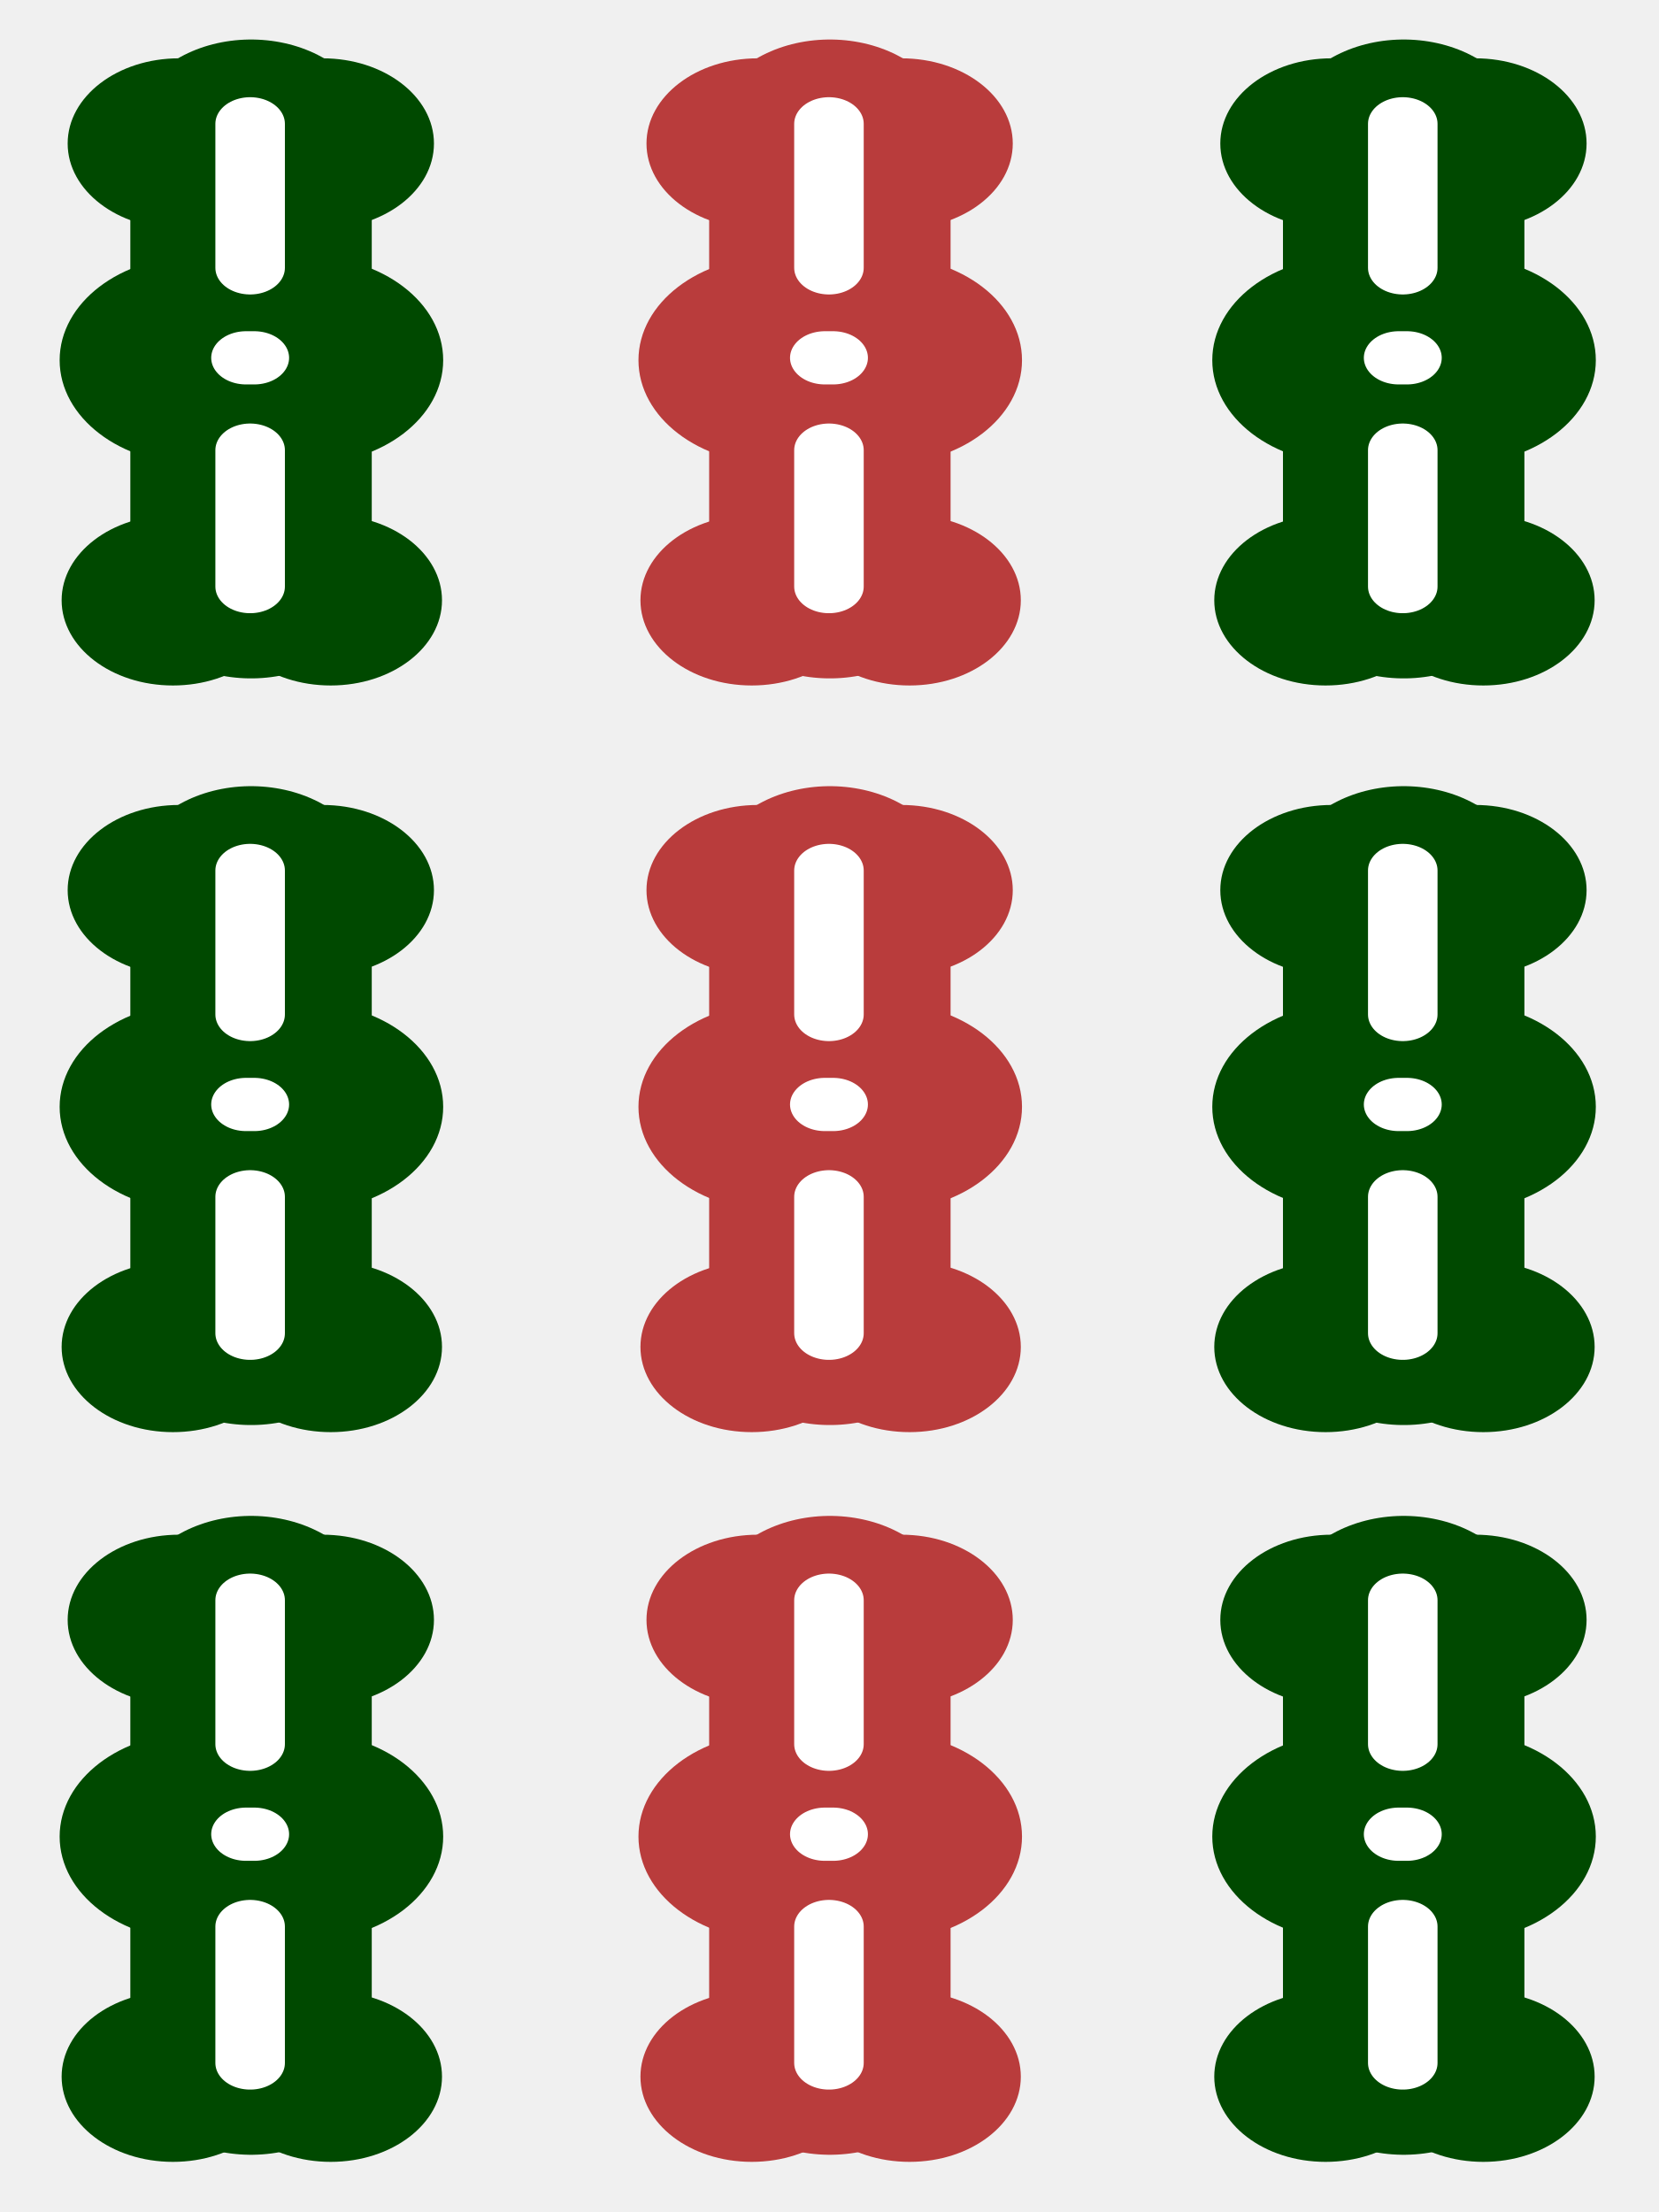
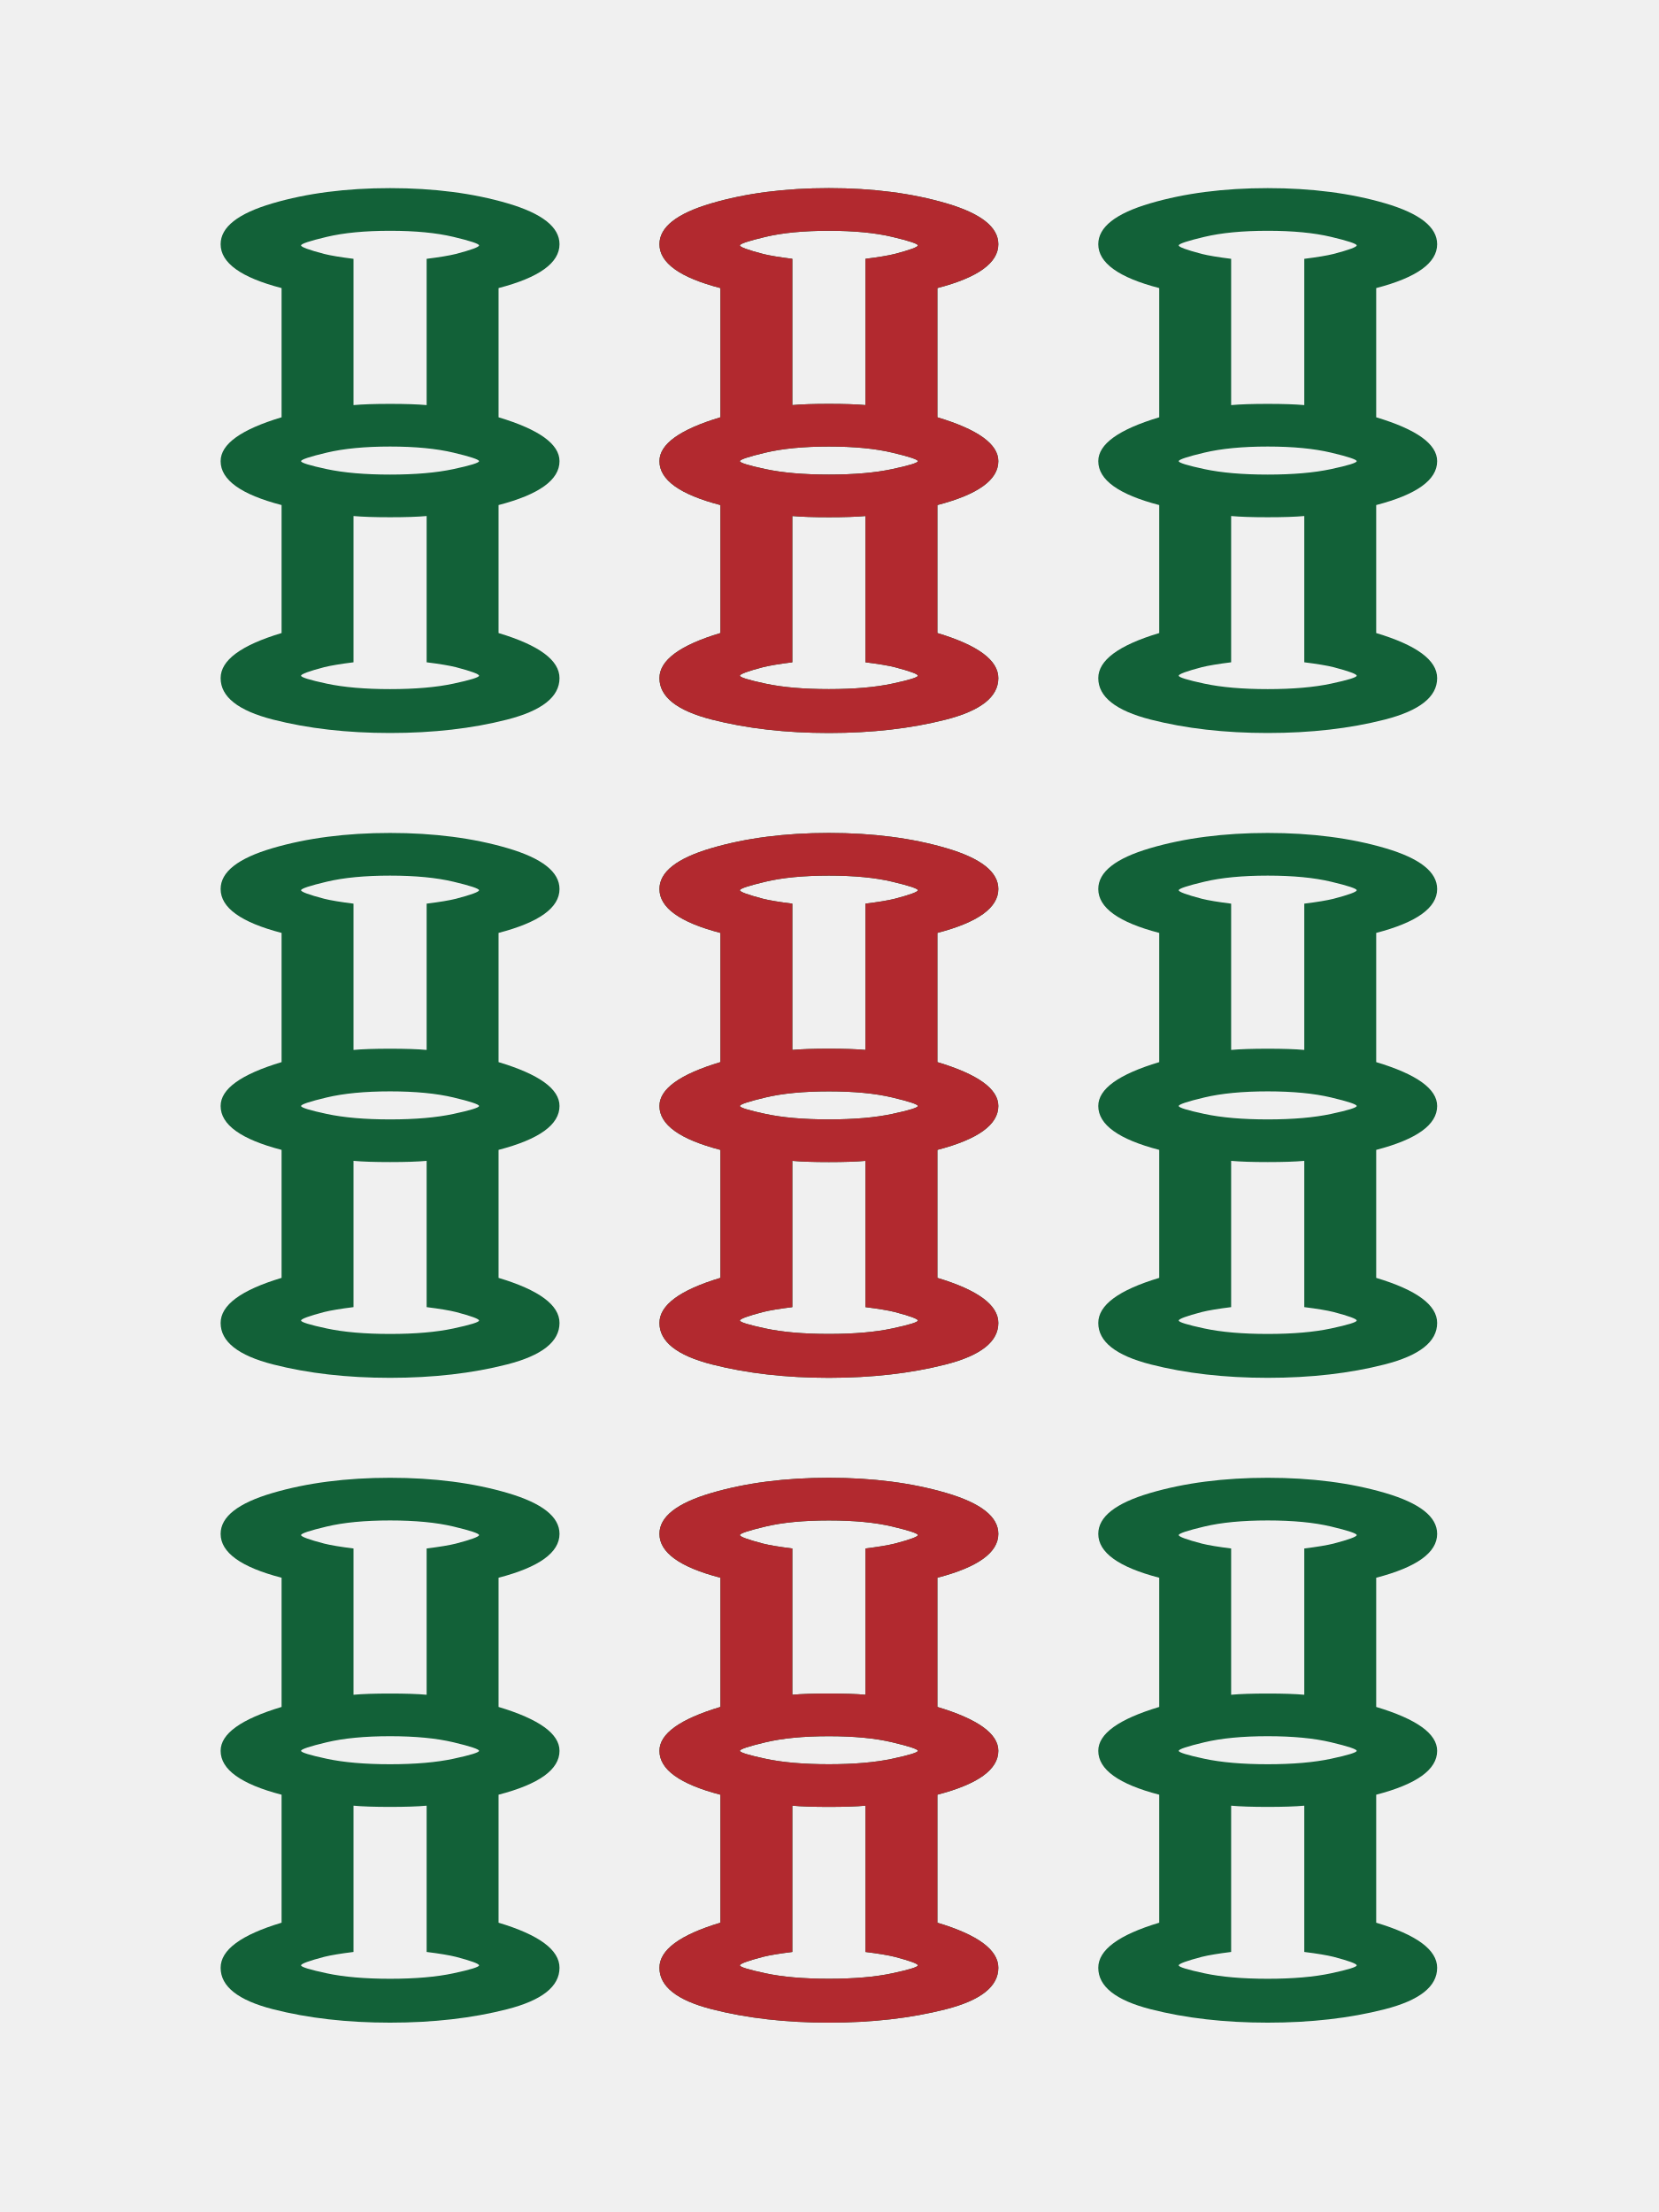
- <svg xmlns="http://www.w3.org/2000/svg" width="300" height="400" viewBox="0 0 300 400">
-   <g transform="matrix(1.5015 0 0 1.14938 -450.654 -595.069)">
-     <circle cx="391.399" cy="540.31" r="13.404" style="opacity:1;fill:#b93c3c;fill-opacity:1;fill-rule:nonzero;stroke:none;stroke-width:30;stroke-linecap:round;stroke-linejoin:round;stroke-miterlimit:4;stroke-dasharray:none;stroke-dashoffset:0;stroke-opacity:1" />
-     <circle cx="408.704" cy="540.31" r="13.404" style="opacity:1;fill:#b93c3c;fill-opacity:1;fill-rule:nonzero;stroke:none;stroke-width:30;stroke-linecap:round;stroke-linejoin:round;stroke-miterlimit:4;stroke-dasharray:none;stroke-dashoffset:0;stroke-opacity:1" />
-     <circle cx="390.672" cy="612.173" r="13.404" style="opacity:1;fill:#b93c3c;fill-opacity:1;fill-rule:nonzero;stroke:none;stroke-width:30;stroke-linecap:round;stroke-linejoin:round;stroke-miterlimit:4;stroke-dasharray:none;stroke-dashoffset:0;stroke-opacity:1" />
-     <path d="M400.08 609.923v-71.438" style="fill:none;fill-rule:evenodd;stroke:#b93c3c;stroke-width:29.076;stroke-linecap:round;stroke-linejoin:miter;stroke-miterlimit:4;stroke-dasharray:none;stroke-opacity:1" />
-     <circle cx="409.673" cy="612.173" r="13.404" style="opacity:1;fill:#b93c3c;fill-opacity:1;fill-rule:nonzero;stroke:none;stroke-width:30;stroke-linecap:round;stroke-linejoin:round;stroke-miterlimit:4;stroke-dasharray:none;stroke-dashoffset:0;stroke-opacity:1" />
-     <circle cx="406.897" cy="574.399" r="16.323" style="opacity:1;fill:#b93c3c;fill-opacity:1;fill-rule:nonzero;stroke:none;stroke-width:30;stroke-linecap:round;stroke-linejoin:round;stroke-miterlimit:4;stroke-dasharray:none;stroke-dashoffset:0;stroke-opacity:1" />
-     <circle cx="393.352" cy="574.399" r="16.323" style="opacity:1;fill:#b93c3c;fill-opacity:1;fill-rule:nonzero;stroke:none;stroke-width:30;stroke-linecap:round;stroke-linejoin:round;stroke-miterlimit:4;stroke-dasharray:none;stroke-dashoffset:0;stroke-opacity:1" />
-     <path d="M399.97 537.21v22.661M399.97 588.55v21.47" style="fill:none;fill-rule:evenodd;stroke:#fff;stroke-width:8.373;stroke-linecap:round;stroke-linejoin:miter;stroke-miterlimit:4;stroke-dasharray:none;stroke-opacity:1" />
-     <path d="M399.468 574.027h1.008" style="fill:none;fill-rule:evenodd;stroke:#fff;stroke-width:8.373;stroke-linecap:round;stroke-linejoin:round;stroke-miterlimit:4;stroke-dasharray:none;stroke-opacity:1" />
-   </g>
-   <g transform="matrix(1.5015 0 0 1.14938 -555.323 -328.092)">
-     <circle cx="391.399" cy="540.31" r="13.404" style="opacity:1;fill:#004900;fill-opacity:1;fill-rule:nonzero;stroke:none;stroke-width:30;stroke-linecap:round;stroke-linejoin:round;stroke-miterlimit:4;stroke-dasharray:none;stroke-dashoffset:0;stroke-opacity:1" />
-     <circle cx="408.704" cy="540.31" r="13.404" style="opacity:1;fill:#004900;fill-opacity:1;fill-rule:nonzero;stroke:none;stroke-width:30;stroke-linecap:round;stroke-linejoin:round;stroke-miterlimit:4;stroke-dasharray:none;stroke-dashoffset:0;stroke-opacity:1" />
-     <circle cx="390.672" cy="612.173" r="13.404" style="opacity:1;fill:#004900;fill-opacity:1;fill-rule:nonzero;stroke:none;stroke-width:30;stroke-linecap:round;stroke-linejoin:round;stroke-miterlimit:4;stroke-dasharray:none;stroke-dashoffset:0;stroke-opacity:1" />
-     <path d="M400.08 609.923v-71.438" style="fill:none;fill-rule:evenodd;stroke:#004900;stroke-width:29.076;stroke-linecap:round;stroke-linejoin:miter;stroke-miterlimit:4;stroke-dasharray:none;stroke-opacity:1" />
-     <circle cx="409.673" cy="612.173" r="13.404" style="opacity:1;fill:#004900;fill-opacity:1;fill-rule:nonzero;stroke:none;stroke-width:30;stroke-linecap:round;stroke-linejoin:round;stroke-miterlimit:4;stroke-dasharray:none;stroke-dashoffset:0;stroke-opacity:1" />
-     <circle cx="406.897" cy="574.399" r="16.323" style="opacity:1;fill:#004900;fill-opacity:1;fill-rule:nonzero;stroke:none;stroke-width:30;stroke-linecap:round;stroke-linejoin:round;stroke-miterlimit:4;stroke-dasharray:none;stroke-dashoffset:0;stroke-opacity:1" />
-     <circle cx="393.352" cy="574.399" r="16.323" style="opacity:1;fill:#004900;fill-opacity:1;fill-rule:nonzero;stroke:none;stroke-width:30;stroke-linecap:round;stroke-linejoin:round;stroke-miterlimit:4;stroke-dasharray:none;stroke-dashoffset:0;stroke-opacity:1" />
-     <path d="M399.97 537.21v22.661M399.97 588.55v21.47" style="fill:none;fill-rule:evenodd;stroke:#fff;stroke-width:8.373;stroke-linecap:round;stroke-linejoin:miter;stroke-miterlimit:4;stroke-dasharray:none;stroke-opacity:1" />
-     <path d="M399.468 574.027h1.008" style="fill:none;fill-rule:evenodd;stroke:#fff;stroke-width:8.373;stroke-linecap:round;stroke-linejoin:round;stroke-miterlimit:4;stroke-dasharray:none;stroke-opacity:1" />
-   </g>
-   <g transform="matrix(1.5015 0 0 1.14938 -346.89 -328.092)">
-     <circle cx="391.399" cy="540.31" r="13.404" style="opacity:1;fill:#004900;fill-opacity:1;fill-rule:nonzero;stroke:none;stroke-width:30;stroke-linecap:round;stroke-linejoin:round;stroke-miterlimit:4;stroke-dasharray:none;stroke-dashoffset:0;stroke-opacity:1" />
-     <circle cx="408.704" cy="540.31" r="13.404" style="opacity:1;fill:#004900;fill-opacity:1;fill-rule:nonzero;stroke:none;stroke-width:30;stroke-linecap:round;stroke-linejoin:round;stroke-miterlimit:4;stroke-dasharray:none;stroke-dashoffset:0;stroke-opacity:1" />
-     <circle cx="390.672" cy="612.173" r="13.404" style="opacity:1;fill:#004900;fill-opacity:1;fill-rule:nonzero;stroke:none;stroke-width:30;stroke-linecap:round;stroke-linejoin:round;stroke-miterlimit:4;stroke-dasharray:none;stroke-dashoffset:0;stroke-opacity:1" />
-     <path d="M400.08 609.923v-71.438" style="fill:none;fill-rule:evenodd;stroke:#004900;stroke-width:29.076;stroke-linecap:round;stroke-linejoin:miter;stroke-miterlimit:4;stroke-dasharray:none;stroke-opacity:1" />
-     <circle cx="409.673" cy="612.173" r="13.404" style="opacity:1;fill:#004900;fill-opacity:1;fill-rule:nonzero;stroke:none;stroke-width:30;stroke-linecap:round;stroke-linejoin:round;stroke-miterlimit:4;stroke-dasharray:none;stroke-dashoffset:0;stroke-opacity:1" />
-     <circle cx="406.897" cy="574.399" r="16.323" style="opacity:1;fill:#004900;fill-opacity:1;fill-rule:nonzero;stroke:none;stroke-width:30;stroke-linecap:round;stroke-linejoin:round;stroke-miterlimit:4;stroke-dasharray:none;stroke-dashoffset:0;stroke-opacity:1" />
-     <circle cx="393.352" cy="574.399" r="16.323" style="opacity:1;fill:#004900;fill-opacity:1;fill-rule:nonzero;stroke:none;stroke-width:30;stroke-linecap:round;stroke-linejoin:round;stroke-miterlimit:4;stroke-dasharray:none;stroke-dashoffset:0;stroke-opacity:1" />
-     <path d="M399.97 537.21v22.661M399.97 588.55v21.47" style="fill:none;fill-rule:evenodd;stroke:#fff;stroke-width:8.373;stroke-linecap:round;stroke-linejoin:miter;stroke-miterlimit:4;stroke-dasharray:none;stroke-opacity:1" />
-     <path d="M399.468 574.027h1.008" style="fill:none;fill-rule:evenodd;stroke:#fff;stroke-width:8.373;stroke-linecap:round;stroke-linejoin:round;stroke-miterlimit:4;stroke-dasharray:none;stroke-opacity:1" />
-   </g>
-   <g transform="matrix(1.5015 0 0 1.14938 -555.323 -460.05)">
-     <circle cx="391.399" cy="540.31" r="13.404" style="opacity:1;fill:#004900;fill-opacity:1;fill-rule:nonzero;stroke:none;stroke-width:30;stroke-linecap:round;stroke-linejoin:round;stroke-miterlimit:4;stroke-dasharray:none;stroke-dashoffset:0;stroke-opacity:1" />
-     <circle cx="408.704" cy="540.31" r="13.404" style="opacity:1;fill:#004900;fill-opacity:1;fill-rule:nonzero;stroke:none;stroke-width:30;stroke-linecap:round;stroke-linejoin:round;stroke-miterlimit:4;stroke-dasharray:none;stroke-dashoffset:0;stroke-opacity:1" />
-     <circle cx="390.672" cy="612.173" r="13.404" style="opacity:1;fill:#004900;fill-opacity:1;fill-rule:nonzero;stroke:none;stroke-width:30;stroke-linecap:round;stroke-linejoin:round;stroke-miterlimit:4;stroke-dasharray:none;stroke-dashoffset:0;stroke-opacity:1" />
-     <path d="M400.08 609.923v-71.438" style="fill:none;fill-rule:evenodd;stroke:#004900;stroke-width:29.076;stroke-linecap:round;stroke-linejoin:miter;stroke-miterlimit:4;stroke-dasharray:none;stroke-opacity:1" />
-     <circle cx="409.673" cy="612.173" r="13.404" style="opacity:1;fill:#004900;fill-opacity:1;fill-rule:nonzero;stroke:none;stroke-width:30;stroke-linecap:round;stroke-linejoin:round;stroke-miterlimit:4;stroke-dasharray:none;stroke-dashoffset:0;stroke-opacity:1" />
-     <circle cx="406.897" cy="574.399" r="16.323" style="opacity:1;fill:#004900;fill-opacity:1;fill-rule:nonzero;stroke:none;stroke-width:30;stroke-linecap:round;stroke-linejoin:round;stroke-miterlimit:4;stroke-dasharray:none;stroke-dashoffset:0;stroke-opacity:1" />
-     <circle cx="393.352" cy="574.399" r="16.323" style="opacity:1;fill:#004900;fill-opacity:1;fill-rule:nonzero;stroke:none;stroke-width:30;stroke-linecap:round;stroke-linejoin:round;stroke-miterlimit:4;stroke-dasharray:none;stroke-dashoffset:0;stroke-opacity:1" />
-     <path d="M399.97 537.21v22.661M399.97 588.55v21.47" style="fill:none;fill-rule:evenodd;stroke:#fff;stroke-width:8.373;stroke-linecap:round;stroke-linejoin:miter;stroke-miterlimit:4;stroke-dasharray:none;stroke-opacity:1" />
-     <path d="M399.468 574.027h1.008" style="fill:none;fill-rule:evenodd;stroke:#fff;stroke-width:8.373;stroke-linecap:round;stroke-linejoin:round;stroke-miterlimit:4;stroke-dasharray:none;stroke-opacity:1" />
-   </g>
-   <g transform="matrix(1.5015 0 0 1.14938 -346.89 -460.05)">
-     <circle cx="391.399" cy="540.31" r="13.404" style="opacity:1;fill:#004900;fill-opacity:1;fill-rule:nonzero;stroke:none;stroke-width:30;stroke-linecap:round;stroke-linejoin:round;stroke-miterlimit:4;stroke-dasharray:none;stroke-dashoffset:0;stroke-opacity:1" />
-     <circle cx="408.704" cy="540.31" r="13.404" style="opacity:1;fill:#004900;fill-opacity:1;fill-rule:nonzero;stroke:none;stroke-width:30;stroke-linecap:round;stroke-linejoin:round;stroke-miterlimit:4;stroke-dasharray:none;stroke-dashoffset:0;stroke-opacity:1" />
-     <circle cx="390.672" cy="612.173" r="13.404" style="opacity:1;fill:#004900;fill-opacity:1;fill-rule:nonzero;stroke:none;stroke-width:30;stroke-linecap:round;stroke-linejoin:round;stroke-miterlimit:4;stroke-dasharray:none;stroke-dashoffset:0;stroke-opacity:1" />
-     <path d="M400.08 609.923v-71.438" style="fill:none;fill-rule:evenodd;stroke:#004900;stroke-width:29.076;stroke-linecap:round;stroke-linejoin:miter;stroke-miterlimit:4;stroke-dasharray:none;stroke-opacity:1" />
-     <circle cx="409.673" cy="612.173" r="13.404" style="opacity:1;fill:#004900;fill-opacity:1;fill-rule:nonzero;stroke:none;stroke-width:30;stroke-linecap:round;stroke-linejoin:round;stroke-miterlimit:4;stroke-dasharray:none;stroke-dashoffset:0;stroke-opacity:1" />
-     <circle cx="406.897" cy="574.399" r="16.323" style="opacity:1;fill:#004900;fill-opacity:1;fill-rule:nonzero;stroke:none;stroke-width:30;stroke-linecap:round;stroke-linejoin:round;stroke-miterlimit:4;stroke-dasharray:none;stroke-dashoffset:0;stroke-opacity:1" />
-     <circle cx="393.352" cy="574.399" r="16.323" style="opacity:1;fill:#004900;fill-opacity:1;fill-rule:nonzero;stroke:none;stroke-width:30;stroke-linecap:round;stroke-linejoin:round;stroke-miterlimit:4;stroke-dasharray:none;stroke-dashoffset:0;stroke-opacity:1" />
-     <path d="M399.97 537.21v22.661M399.97 588.55v21.47" style="fill:none;fill-rule:evenodd;stroke:#fff;stroke-width:8.373;stroke-linecap:round;stroke-linejoin:miter;stroke-miterlimit:4;stroke-dasharray:none;stroke-opacity:1" />
-     <path d="M399.468 574.027h1.008" style="fill:none;fill-rule:evenodd;stroke:#fff;stroke-width:8.373;stroke-linecap:round;stroke-linejoin:round;stroke-miterlimit:4;stroke-dasharray:none;stroke-opacity:1" />
-   </g>
-   <g transform="matrix(1.5015 0 0 1.14938 -450.654 -460.05)">
-     <circle cx="391.399" cy="540.31" r="13.404" style="opacity:1;fill:#b93c3c;fill-opacity:1;fill-rule:nonzero;stroke:none;stroke-width:30;stroke-linecap:round;stroke-linejoin:round;stroke-miterlimit:4;stroke-dasharray:none;stroke-dashoffset:0;stroke-opacity:1" />
-     <circle cx="408.704" cy="540.31" r="13.404" style="opacity:1;fill:#b93c3c;fill-opacity:1;fill-rule:nonzero;stroke:none;stroke-width:30;stroke-linecap:round;stroke-linejoin:round;stroke-miterlimit:4;stroke-dasharray:none;stroke-dashoffset:0;stroke-opacity:1" />
-     <circle cx="390.672" cy="612.173" r="13.404" style="opacity:1;fill:#b93c3c;fill-opacity:1;fill-rule:nonzero;stroke:none;stroke-width:30;stroke-linecap:round;stroke-linejoin:round;stroke-miterlimit:4;stroke-dasharray:none;stroke-dashoffset:0;stroke-opacity:1" />
-     <path d="M400.08 609.923v-71.438" style="fill:none;fill-rule:evenodd;stroke:#b93c3c;stroke-width:29.076;stroke-linecap:round;stroke-linejoin:miter;stroke-miterlimit:4;stroke-dasharray:none;stroke-opacity:1" />
-     <circle cx="409.673" cy="612.173" r="13.404" style="opacity:1;fill:#b93c3c;fill-opacity:1;fill-rule:nonzero;stroke:none;stroke-width:30;stroke-linecap:round;stroke-linejoin:round;stroke-miterlimit:4;stroke-dasharray:none;stroke-dashoffset:0;stroke-opacity:1" />
-     <circle cx="406.897" cy="574.399" r="16.323" style="opacity:1;fill:#b93c3c;fill-opacity:1;fill-rule:nonzero;stroke:none;stroke-width:30;stroke-linecap:round;stroke-linejoin:round;stroke-miterlimit:4;stroke-dasharray:none;stroke-dashoffset:0;stroke-opacity:1" />
-     <circle cx="393.352" cy="574.399" r="16.323" style="opacity:1;fill:#b93c3c;fill-opacity:1;fill-rule:nonzero;stroke:none;stroke-width:30;stroke-linecap:round;stroke-linejoin:round;stroke-miterlimit:4;stroke-dasharray:none;stroke-dashoffset:0;stroke-opacity:1" />
-     <path d="M399.97 537.21v22.661M399.97 588.55v21.47" style="fill:none;fill-rule:evenodd;stroke:#fff;stroke-width:8.373;stroke-linecap:round;stroke-linejoin:miter;stroke-miterlimit:4;stroke-dasharray:none;stroke-opacity:1" />
-     <path d="M399.468 574.027h1.008" style="fill:none;fill-rule:evenodd;stroke:#fff;stroke-width:8.373;stroke-linecap:round;stroke-linejoin:round;stroke-miterlimit:4;stroke-dasharray:none;stroke-opacity:1" />
-   </g>
-   <g transform="matrix(1.5015 0 0 1.14938 -450.654 -328.092)">
-     <circle cx="391.399" cy="540.31" r="13.404" style="opacity:1;fill:#b93c3c;fill-opacity:1;fill-rule:nonzero;stroke:none;stroke-width:30;stroke-linecap:round;stroke-linejoin:round;stroke-miterlimit:4;stroke-dasharray:none;stroke-dashoffset:0;stroke-opacity:1" />
-     <circle cx="408.704" cy="540.31" r="13.404" style="opacity:1;fill:#b93c3c;fill-opacity:1;fill-rule:nonzero;stroke:none;stroke-width:30;stroke-linecap:round;stroke-linejoin:round;stroke-miterlimit:4;stroke-dasharray:none;stroke-dashoffset:0;stroke-opacity:1" />
-     <circle cx="390.672" cy="612.173" r="13.404" style="opacity:1;fill:#b93c3c;fill-opacity:1;fill-rule:nonzero;stroke:none;stroke-width:30;stroke-linecap:round;stroke-linejoin:round;stroke-miterlimit:4;stroke-dasharray:none;stroke-dashoffset:0;stroke-opacity:1" />
-     <path d="M400.08 609.923v-71.438" style="fill:none;fill-rule:evenodd;stroke:#b93c3c;stroke-width:29.076;stroke-linecap:round;stroke-linejoin:miter;stroke-miterlimit:4;stroke-dasharray:none;stroke-opacity:1" />
-     <circle cx="409.673" cy="612.173" r="13.404" style="opacity:1;fill:#b93c3c;fill-opacity:1;fill-rule:nonzero;stroke:none;stroke-width:30;stroke-linecap:round;stroke-linejoin:round;stroke-miterlimit:4;stroke-dasharray:none;stroke-dashoffset:0;stroke-opacity:1" />
-     <circle cx="406.897" cy="574.399" r="16.323" style="opacity:1;fill:#b93c3c;fill-opacity:1;fill-rule:nonzero;stroke:none;stroke-width:30;stroke-linecap:round;stroke-linejoin:round;stroke-miterlimit:4;stroke-dasharray:none;stroke-dashoffset:0;stroke-opacity:1" />
-     <circle cx="393.352" cy="574.399" r="16.323" style="opacity:1;fill:#b93c3c;fill-opacity:1;fill-rule:nonzero;stroke:none;stroke-width:30;stroke-linecap:round;stroke-linejoin:round;stroke-miterlimit:4;stroke-dasharray:none;stroke-dashoffset:0;stroke-opacity:1" />
-     <path d="M399.97 537.21v22.661M399.97 588.55v21.47" style="fill:none;fill-rule:evenodd;stroke:#fff;stroke-width:8.373;stroke-linecap:round;stroke-linejoin:miter;stroke-miterlimit:4;stroke-dasharray:none;stroke-opacity:1" />
-     <path d="M399.468 574.027h1.008" style="fill:none;fill-rule:evenodd;stroke:#fff;stroke-width:8.373;stroke-linecap:round;stroke-linejoin:round;stroke-miterlimit:4;stroke-dasharray:none;stroke-opacity:1" />
-   </g>
-   <g transform="matrix(1.5015 0 0 1.14938 -555.323 -595.069)">
-     <circle cx="391.399" cy="540.31" r="13.404" style="opacity:1;fill:#004900;fill-opacity:1;fill-rule:nonzero;stroke:none;stroke-width:30;stroke-linecap:round;stroke-linejoin:round;stroke-miterlimit:4;stroke-dasharray:none;stroke-dashoffset:0;stroke-opacity:1" />
-     <circle cx="408.704" cy="540.31" r="13.404" style="opacity:1;fill:#004900;fill-opacity:1;fill-rule:nonzero;stroke:none;stroke-width:30;stroke-linecap:round;stroke-linejoin:round;stroke-miterlimit:4;stroke-dasharray:none;stroke-dashoffset:0;stroke-opacity:1" />
-     <circle cx="390.672" cy="612.173" r="13.404" style="opacity:1;fill:#004900;fill-opacity:1;fill-rule:nonzero;stroke:none;stroke-width:30;stroke-linecap:round;stroke-linejoin:round;stroke-miterlimit:4;stroke-dasharray:none;stroke-dashoffset:0;stroke-opacity:1" />
-     <path d="M400.08 609.923v-71.438" style="fill:none;fill-rule:evenodd;stroke:#004900;stroke-width:29.076;stroke-linecap:round;stroke-linejoin:miter;stroke-miterlimit:4;stroke-dasharray:none;stroke-opacity:1" />
-     <circle cx="409.673" cy="612.173" r="13.404" style="opacity:1;fill:#004900;fill-opacity:1;fill-rule:nonzero;stroke:none;stroke-width:30;stroke-linecap:round;stroke-linejoin:round;stroke-miterlimit:4;stroke-dasharray:none;stroke-dashoffset:0;stroke-opacity:1" />
-     <circle cx="406.897" cy="574.399" r="16.323" style="opacity:1;fill:#004900;fill-opacity:1;fill-rule:nonzero;stroke:none;stroke-width:30;stroke-linecap:round;stroke-linejoin:round;stroke-miterlimit:4;stroke-dasharray:none;stroke-dashoffset:0;stroke-opacity:1" />
-     <circle cx="393.352" cy="574.399" r="16.323" style="opacity:1;fill:#004900;fill-opacity:1;fill-rule:nonzero;stroke:none;stroke-width:30;stroke-linecap:round;stroke-linejoin:round;stroke-miterlimit:4;stroke-dasharray:none;stroke-dashoffset:0;stroke-opacity:1" />
-     <path d="M399.97 537.21v22.661M399.97 588.55v21.47" style="fill:none;fill-rule:evenodd;stroke:#fff;stroke-width:8.373;stroke-linecap:round;stroke-linejoin:miter;stroke-miterlimit:4;stroke-dasharray:none;stroke-opacity:1" />
-     <path d="M399.468 574.027h1.008" style="fill:none;fill-rule:evenodd;stroke:#fff;stroke-width:8.373;stroke-linecap:round;stroke-linejoin:round;stroke-miterlimit:4;stroke-dasharray:none;stroke-opacity:1" />
-   </g>
-   <g transform="matrix(1.5015 0 0 1.14938 -346.89 -595.069)">
-     <circle cx="391.399" cy="540.31" r="13.404" style="opacity:1;fill:#004900;fill-opacity:1;fill-rule:nonzero;stroke:none;stroke-width:30;stroke-linecap:round;stroke-linejoin:round;stroke-miterlimit:4;stroke-dasharray:none;stroke-dashoffset:0;stroke-opacity:1" />
-     <circle cx="408.704" cy="540.31" r="13.404" style="opacity:1;fill:#004900;fill-opacity:1;fill-rule:nonzero;stroke:none;stroke-width:30;stroke-linecap:round;stroke-linejoin:round;stroke-miterlimit:4;stroke-dasharray:none;stroke-dashoffset:0;stroke-opacity:1" />
-     <circle cx="390.672" cy="612.173" r="13.404" style="opacity:1;fill:#004900;fill-opacity:1;fill-rule:nonzero;stroke:none;stroke-width:30;stroke-linecap:round;stroke-linejoin:round;stroke-miterlimit:4;stroke-dasharray:none;stroke-dashoffset:0;stroke-opacity:1" />
-     <path d="M400.08 609.923v-71.438" style="fill:none;fill-rule:evenodd;stroke:#004900;stroke-width:29.076;stroke-linecap:round;stroke-linejoin:miter;stroke-miterlimit:4;stroke-dasharray:none;stroke-opacity:1" />
-     <circle cx="409.673" cy="612.173" r="13.404" style="opacity:1;fill:#004900;fill-opacity:1;fill-rule:nonzero;stroke:none;stroke-width:30;stroke-linecap:round;stroke-linejoin:round;stroke-miterlimit:4;stroke-dasharray:none;stroke-dashoffset:0;stroke-opacity:1" />
-     <circle cx="406.897" cy="574.399" r="16.323" style="opacity:1;fill:#004900;fill-opacity:1;fill-rule:nonzero;stroke:none;stroke-width:30;stroke-linecap:round;stroke-linejoin:round;stroke-miterlimit:4;stroke-dasharray:none;stroke-dashoffset:0;stroke-opacity:1" />
-     <circle cx="393.352" cy="574.399" r="16.323" style="opacity:1;fill:#004900;fill-opacity:1;fill-rule:nonzero;stroke:none;stroke-width:30;stroke-linecap:round;stroke-linejoin:round;stroke-miterlimit:4;stroke-dasharray:none;stroke-dashoffset:0;stroke-opacity:1" />
-     <path d="M399.97 537.21v22.661M399.97 588.55v21.47" style="fill:none;fill-rule:evenodd;stroke:#fff;stroke-width:8.373;stroke-linecap:round;stroke-linejoin:miter;stroke-miterlimit:4;stroke-dasharray:none;stroke-opacity:1" />
-     <path d="M399.468 574.027h1.008" style="fill:none;fill-rule:evenodd;stroke:#fff;stroke-width:8.373;stroke-linecap:round;stroke-linejoin:round;stroke-miterlimit:4;stroke-dasharray:none;stroke-opacity:1" />
+ <svg xmlns="http://www.w3.org/2000/svg" width="300" height="400" viewBox="0 0 1361 1814">
+   <defs>
+     <path id="face" d="M680 240Q711 240 732.0 244.5Q753 249 753 251Q753 253 732.0 258.0Q711 263 680 263Q649 263 628.0 258.0Q607 253 607 251Q607 249 628.0 244.5Q649 240 680 240Z M680 298Q699 298 710 297V417Q726 419 734 421Q753 426 753 428Q753 430 732.0 435.0Q711 440 680 440Q649 440 628.0 435.0Q607 430 607 428Q607 426 626 421Q634 419 650 417V297Q661 298 680 298Z M680 475Q734 475 776.5 462.5Q819 450 819 429Q819 406 769 393V287Q819 272 819 251Q819 228 769 215V110Q819 95 819 73Q819 50 776.0 39.0Q733 28 680 28Q627 28 584.0 39.0Q541 50 541 73Q541 95 591 110V215Q541 228 541 251Q541 272 591 287V393Q541 406 541 429Q541 450 583.5 462.5Q626 475 680 475Z M680 64Q711 64 732.0 68.5Q753 73 753 75Q753 77 734 82Q726 84 710 86V206Q699 205 680 205Q661 205 650 206V86Q634 84 626 82Q607 77 607 75Q607 73 628.0 68.5Q649 64 680 64Z M680 1298Q711 1298 732.0 1302.5Q753 1307 753 1309Q753 1311 732.0 1316.0Q711 1321 680 1321Q649 1321 628.0 1316.0Q607 1311 607 1309Q607 1307 628.0 1302.5Q649 1298 680 1298Z M680 1356Q699 1356 710 1355V1475Q726 1477 734 1479Q753 1484 753 1486Q753 1488 732.0 1493.0Q711 1498 680 1498Q649 1498 628.0 1493.0Q607 1488 607 1486Q607 1484 626 1479Q634 1477 650 1475V1355Q661 1356 680 1356Z M680 1533Q734 1533 776.5 1520.5Q819 1508 819 1487Q819 1464 769 1451V1345Q819 1330 819 1309Q819 1286 769 1273V1168Q819 1153 819 1131Q819 1108 776.0 1097.0Q733 1086 680 1086Q627 1086 584.0 1097.0Q541 1108 541 1131Q541 1153 591 1168V1273Q541 1286 541 1309Q541 1330 591 1345V1451Q541 1464 541 1487Q541 1508 583.5 1520.5Q626 1533 680 1533Z M680 1122Q711 1122 732.0 1126.5Q753 1131 753 1133Q753 1135 734 1140Q726 1142 710 1144V1264Q699 1263 680 1263Q661 1263 650 1264V1144Q634 1142 626 1140Q607 1135 607 1133Q607 1131 628.0 1126.5Q649 1122 680 1122Z M320 240Q351 240 372.0 244.5Q393 249 393 251Q393 253 372.0 258.0Q351 263 320 263Q289 263 268.0 258.0Q247 253 247 251Q247 249 268.0 244.5Q289 240 320 240Z M320 298Q339 298 350 297V417Q366 419 374 421Q393 426 393 428Q393 430 372.0 435.0Q351 440 320 440Q289 440 268.0 435.0Q247 430 247 428Q247 426 266 421Q274 419 290 417V297Q301 298 320 298Z M320 475Q374 475 416.5 462.5Q459 450 459 429Q459 406 409 393V287Q459 272 459 251Q459 228 409 215V110Q459 95 459 73Q459 50 416.0 39.0Q373 28 320 28Q267 28 224.0 39.0Q181 50 181 73Q181 95 231 110V215Q181 228 181 251Q181 272 231 287V393Q181 406 181 429Q181 450 223.5 462.5Q266 475 320 475Z M320 64Q351 64 372.0 68.5Q393 73 393 75Q393 77 374 82Q366 84 350 86V206Q339 205 320 205Q301 205 290 206V86Q274 84 266 82Q247 77 247 75Q247 73 268.0 68.5Q289 64 320 64Z M320 1298Q351 1298 372.0 1302.5Q393 1307 393 1309Q393 1311 372.0 1316.0Q351 1321 320 1321Q289 1321 268.0 1316.0Q247 1311 247 1309Q247 1307 268.0 1302.5Q289 1298 320 1298Z M320 1356Q339 1356 350 1355V1475Q366 1477 374 1479Q393 1484 393 1486Q393 1488 372.0 1493.0Q351 1498 320 1498Q289 1498 268.0 1493.0Q247 1488 247 1486Q247 1484 266 1479Q274 1477 290 1475V1355Q301 1356 320 1356Z M320 1533Q374 1533 416.5 1520.5Q459 1508 459 1487Q459 1464 409 1451V1345Q459 1330 459 1309Q459 1286 409 1273V1168Q459 1153 459 1131Q459 1108 416.0 1097.0Q373 1086 320 1086Q267 1086 224.0 1097.0Q181 1108 181 1131Q181 1153 231 1168V1273Q181 1286 181 1309Q181 1330 231 1345V1451Q181 1464 181 1487Q181 1508 223.5 1520.5Q266 1533 320 1533Z M320 1122Q351 1122 372.0 1126.5Q393 1131 393 1133Q393 1135 374 1140Q366 1142 350 1144V1264Q339 1263 320 1263Q301 1263 290 1264V1144Q274 1142 266 1140Q247 1135 247 1133Q247 1131 268.0 1126.5Q289 1122 320 1122Z M1040 240Q1071 240 1092.0 244.5Q1113 249 1113 251Q1113 253 1092.0 258.0Q1071 263 1040 263Q1009 263 988.0 258.0Q967 253 967 251Q967 249 988.0 244.5Q1009 240 1040 240Z M1040 298Q1059 298 1070 297V417Q1086 419 1094 421Q1113 426 1113 428Q1113 430 1092.0 435.0Q1071 440 1040 440Q1009 440 988.0 435.0Q967 430 967 428Q967 426 986 421Q994 419 1010 417V297Q1021 298 1040 298Z M1040 475Q1094 475 1136.5 462.5Q1179 450 1179 429Q1179 406 1129 393V287Q1179 272 1179 251Q1179 228 1129 215V110Q1179 95 1179 73Q1179 50 1136.0 39.0Q1093 28 1040 28Q987 28 944.0 39.0Q901 50 901 73Q901 95 951 110V215Q901 228 901 251Q901 272 951 287V393Q901 406 901 429Q901 450 943.5 462.5Q986 475 1040 475Z M1040 64Q1071 64 1092.0 68.5Q1113 73 1113 75Q1113 77 1094 82Q1086 84 1070 86V206Q1059 205 1040 205Q1021 205 1010 206V86Q994 84 986 82Q967 77 967 75Q967 73 988.0 68.5Q1009 64 1040 64Z M1040 1298Q1071 1298 1092.0 1302.5Q1113 1307 1113 1309Q1113 1311 1092.0 1316.0Q1071 1321 1040 1321Q1009 1321 988.0 1316.0Q967 1311 967 1309Q967 1307 988.0 1302.5Q1009 1298 1040 1298Z M1040 1356Q1059 1356 1070 1355V1475Q1086 1477 1094 1479Q1113 1484 1113 1486Q1113 1488 1092.0 1493.0Q1071 1498 1040 1498Q1009 1498 988.0 1493.0Q967 1488 967 1486Q967 1484 986 1479Q994 1477 1010 1475V1355Q1021 1356 1040 1356Z M1040 1533Q1094 1533 1136.5 1520.5Q1179 1508 1179 1487Q1179 1464 1129 1451V1345Q1179 1330 1179 1309Q1179 1286 1129 1273V1168Q1179 1153 1179 1131Q1179 1108 1136.0 1097.0Q1093 1086 1040 1086Q987 1086 944.0 1097.0Q901 1108 901 1131Q901 1153 951 1168V1273Q901 1286 901 1309Q901 1330 951 1345V1451Q901 1464 901 1487Q901 1508 943.5 1520.5Q986 1533 1040 1533Z M1040 1122Q1071 1122 1092.0 1126.5Q1113 1131 1113 1133Q1113 1135 1094 1140Q1086 1142 1070 1144V1264Q1059 1263 1040 1263Q1021 1263 1010 1264V1144Q994 1142 986 1140Q967 1135 967 1133Q967 1131 988.0 1126.5Q1009 1122 1040 1122Z M680 769Q711 769 732.0 773.5Q753 778 753 780Q753 782 732.0 787.0Q711 792 680 792Q649 792 628.0 787.0Q607 782 607 780Q607 778 628.0 773.5Q649 769 680 769Z M680 827Q699 827 710 826V946Q726 948 734 950Q753 955 753 957Q753 959 732.0 964.0Q711 969 680 969Q649 969 628.0 964.0Q607 959 607 957Q607 955 626 950Q634 948 650 946V826Q661 827 680 827Z M680 1004Q734 1004 776.5 991.5Q819 979 819 958Q819 935 769 922V816Q819 801 819 780Q819 757 769 744V639Q819 624 819 602Q819 579 776.0 568.0Q733 557 680 557Q627 557 584.0 568.0Q541 579 541 602Q541 624 591 639V744Q541 757 541 780Q541 801 591 816V922Q541 935 541 958Q541 979 583.5 991.5Q626 1004 680 1004Z M680 593Q711 593 732.0 597.5Q753 602 753 604Q753 606 734 611Q726 613 710 615V735Q699 734 680 734Q661 734 650 735V615Q634 613 626 611Q607 606 607 604Q607 602 628.0 597.5Q649 593 680 593Z M320 769Q351 769 372.0 773.5Q393 778 393 780Q393 782 372.0 787.0Q351 792 320 792Q289 792 268.0 787.0Q247 782 247 780Q247 778 268.0 773.5Q289 769 320 769Z M320 827Q339 827 350 826V946Q366 948 374 950Q393 955 393 957Q393 959 372.0 964.0Q351 969 320 969Q289 969 268.0 964.0Q247 959 247 957Q247 955 266 950Q274 948 290 946V826Q301 827 320 827Z M320 1004Q374 1004 416.5 991.5Q459 979 459 958Q459 935 409 922V816Q459 801 459 780Q459 757 409 744V639Q459 624 459 602Q459 579 416.0 568.0Q373 557 320 557Q267 557 224.0 568.0Q181 579 181 602Q181 624 231 639V744Q181 757 181 780Q181 801 231 816V922Q181 935 181 958Q181 979 223.5 991.5Q266 1004 320 1004Z M320 593Q351 593 372.0 597.5Q393 602 393 604Q393 606 374 611Q366 613 350 615V735Q339 734 320 734Q301 734 290 735V615Q274 613 266 611Q247 606 247 604Q247 602 268.0 597.5Q289 593 320 593Z M1040 769Q1071 769 1092.0 773.5Q1113 778 1113 780Q1113 782 1092.0 787.0Q1071 792 1040 792Q1009 792 988.0 787.0Q967 782 967 780Q967 778 988.0 773.5Q1009 769 1040 769Z M1040 827Q1059 827 1070 826V946Q1086 948 1094 950Q1113 955 1113 957Q1113 959 1092.0 964.0Q1071 969 1040 969Q1009 969 988.0 964.0Q967 959 967 957Q967 955 986 950Q994 948 1010 946V826Q1021 827 1040 827Z M1040 1004Q1094 1004 1136.5 991.5Q1179 979 1179 958Q1179 935 1129 922V816Q1179 801 1179 780Q1179 757 1129 744V639Q1179 624 1179 602Q1179 579 1136.0 568.0Q1093 557 1040 557Q987 557 944.0 568.0Q901 579 901 602Q901 624 951 639V744Q901 757 901 780Q901 801 951 816V922Q901 935 901 958Q901 979 943.5 991.5Q986 1004 1040 1004Z M1040 593Q1071 593 1092.0 597.5Q1113 602 1113 604Q1113 606 1094 611Q1086 613 1070 615V735Q1059 734 1040 734Q1021 734 1010 735V615Q994 613 986 611Q967 606 967 604Q967 602 988.0 597.5Q1009 593 1040 593Z" />
+     <clipPath id="ink-0" clipPathUnits="userSpaceOnUse">
+       <rect x="500" y="-127" width="360" height="1814" />
+     </clipPath>
+   </defs>
+   <g transform="translate(0 1687) scale(1 -1)">
+     <use href="#face" fill="#126138" />
+     <use href="#face" fill="#b2292f" clip-path="url(#ink-0)" />
  </g>
</svg>
